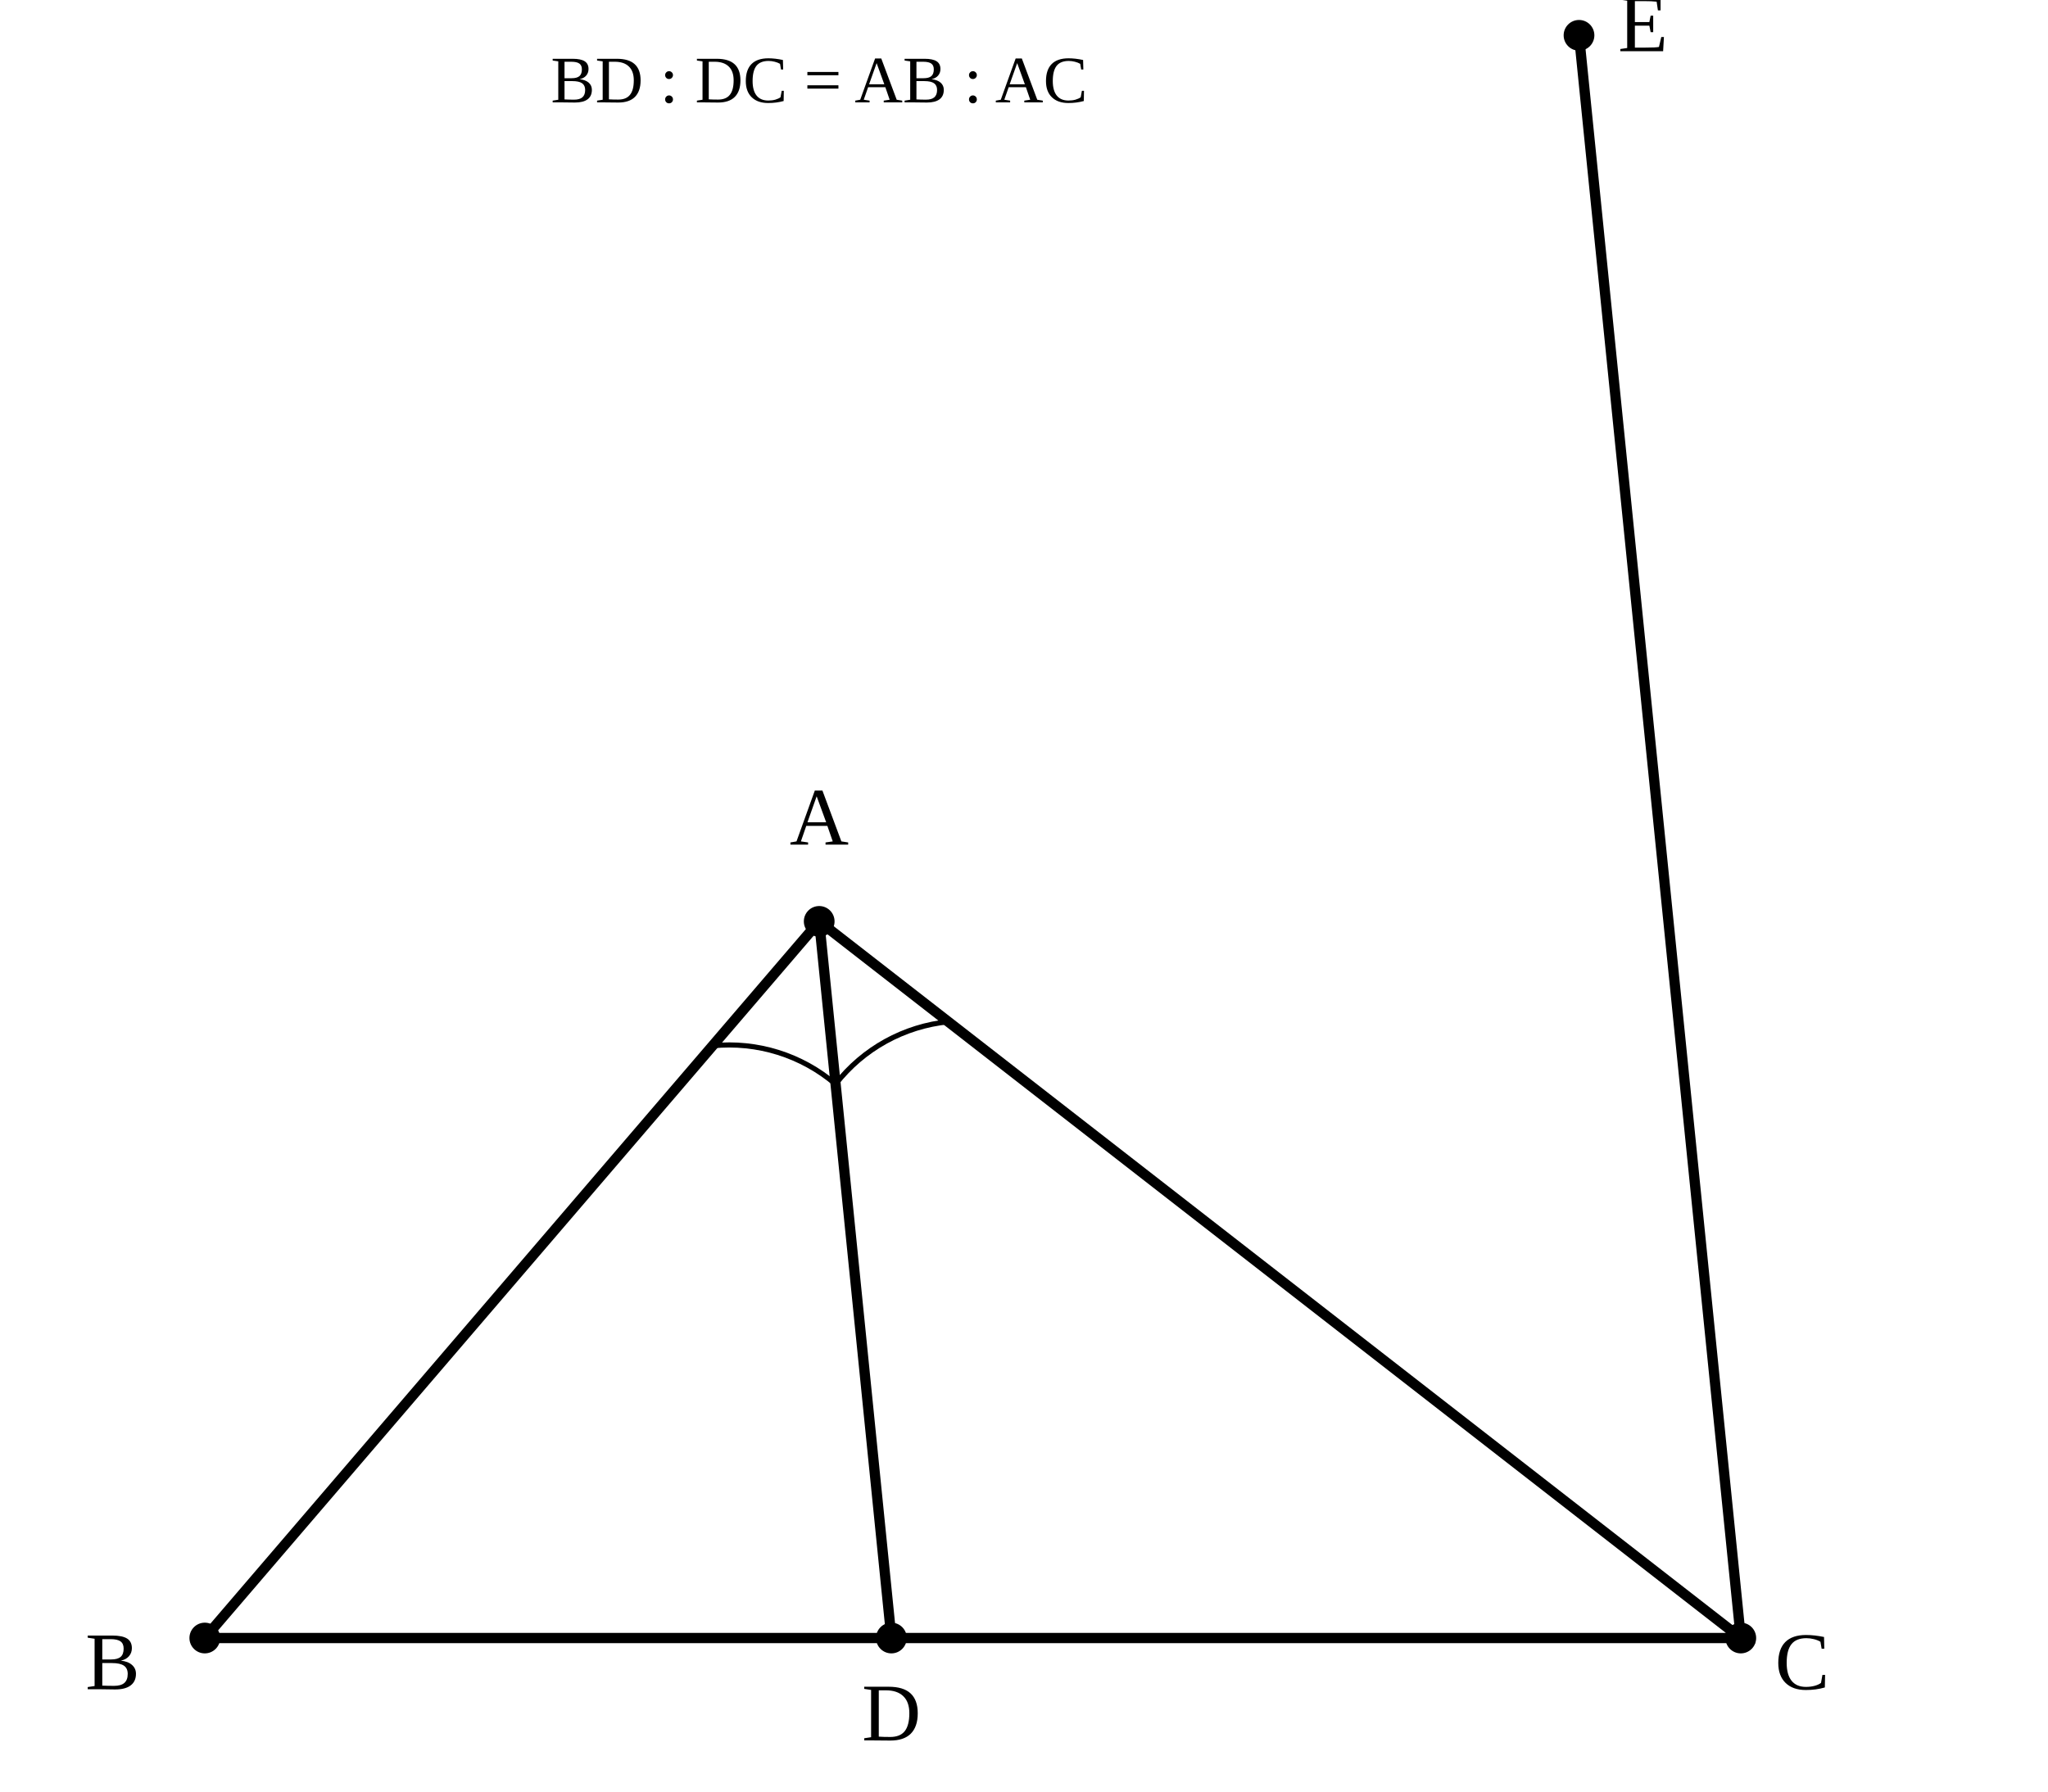
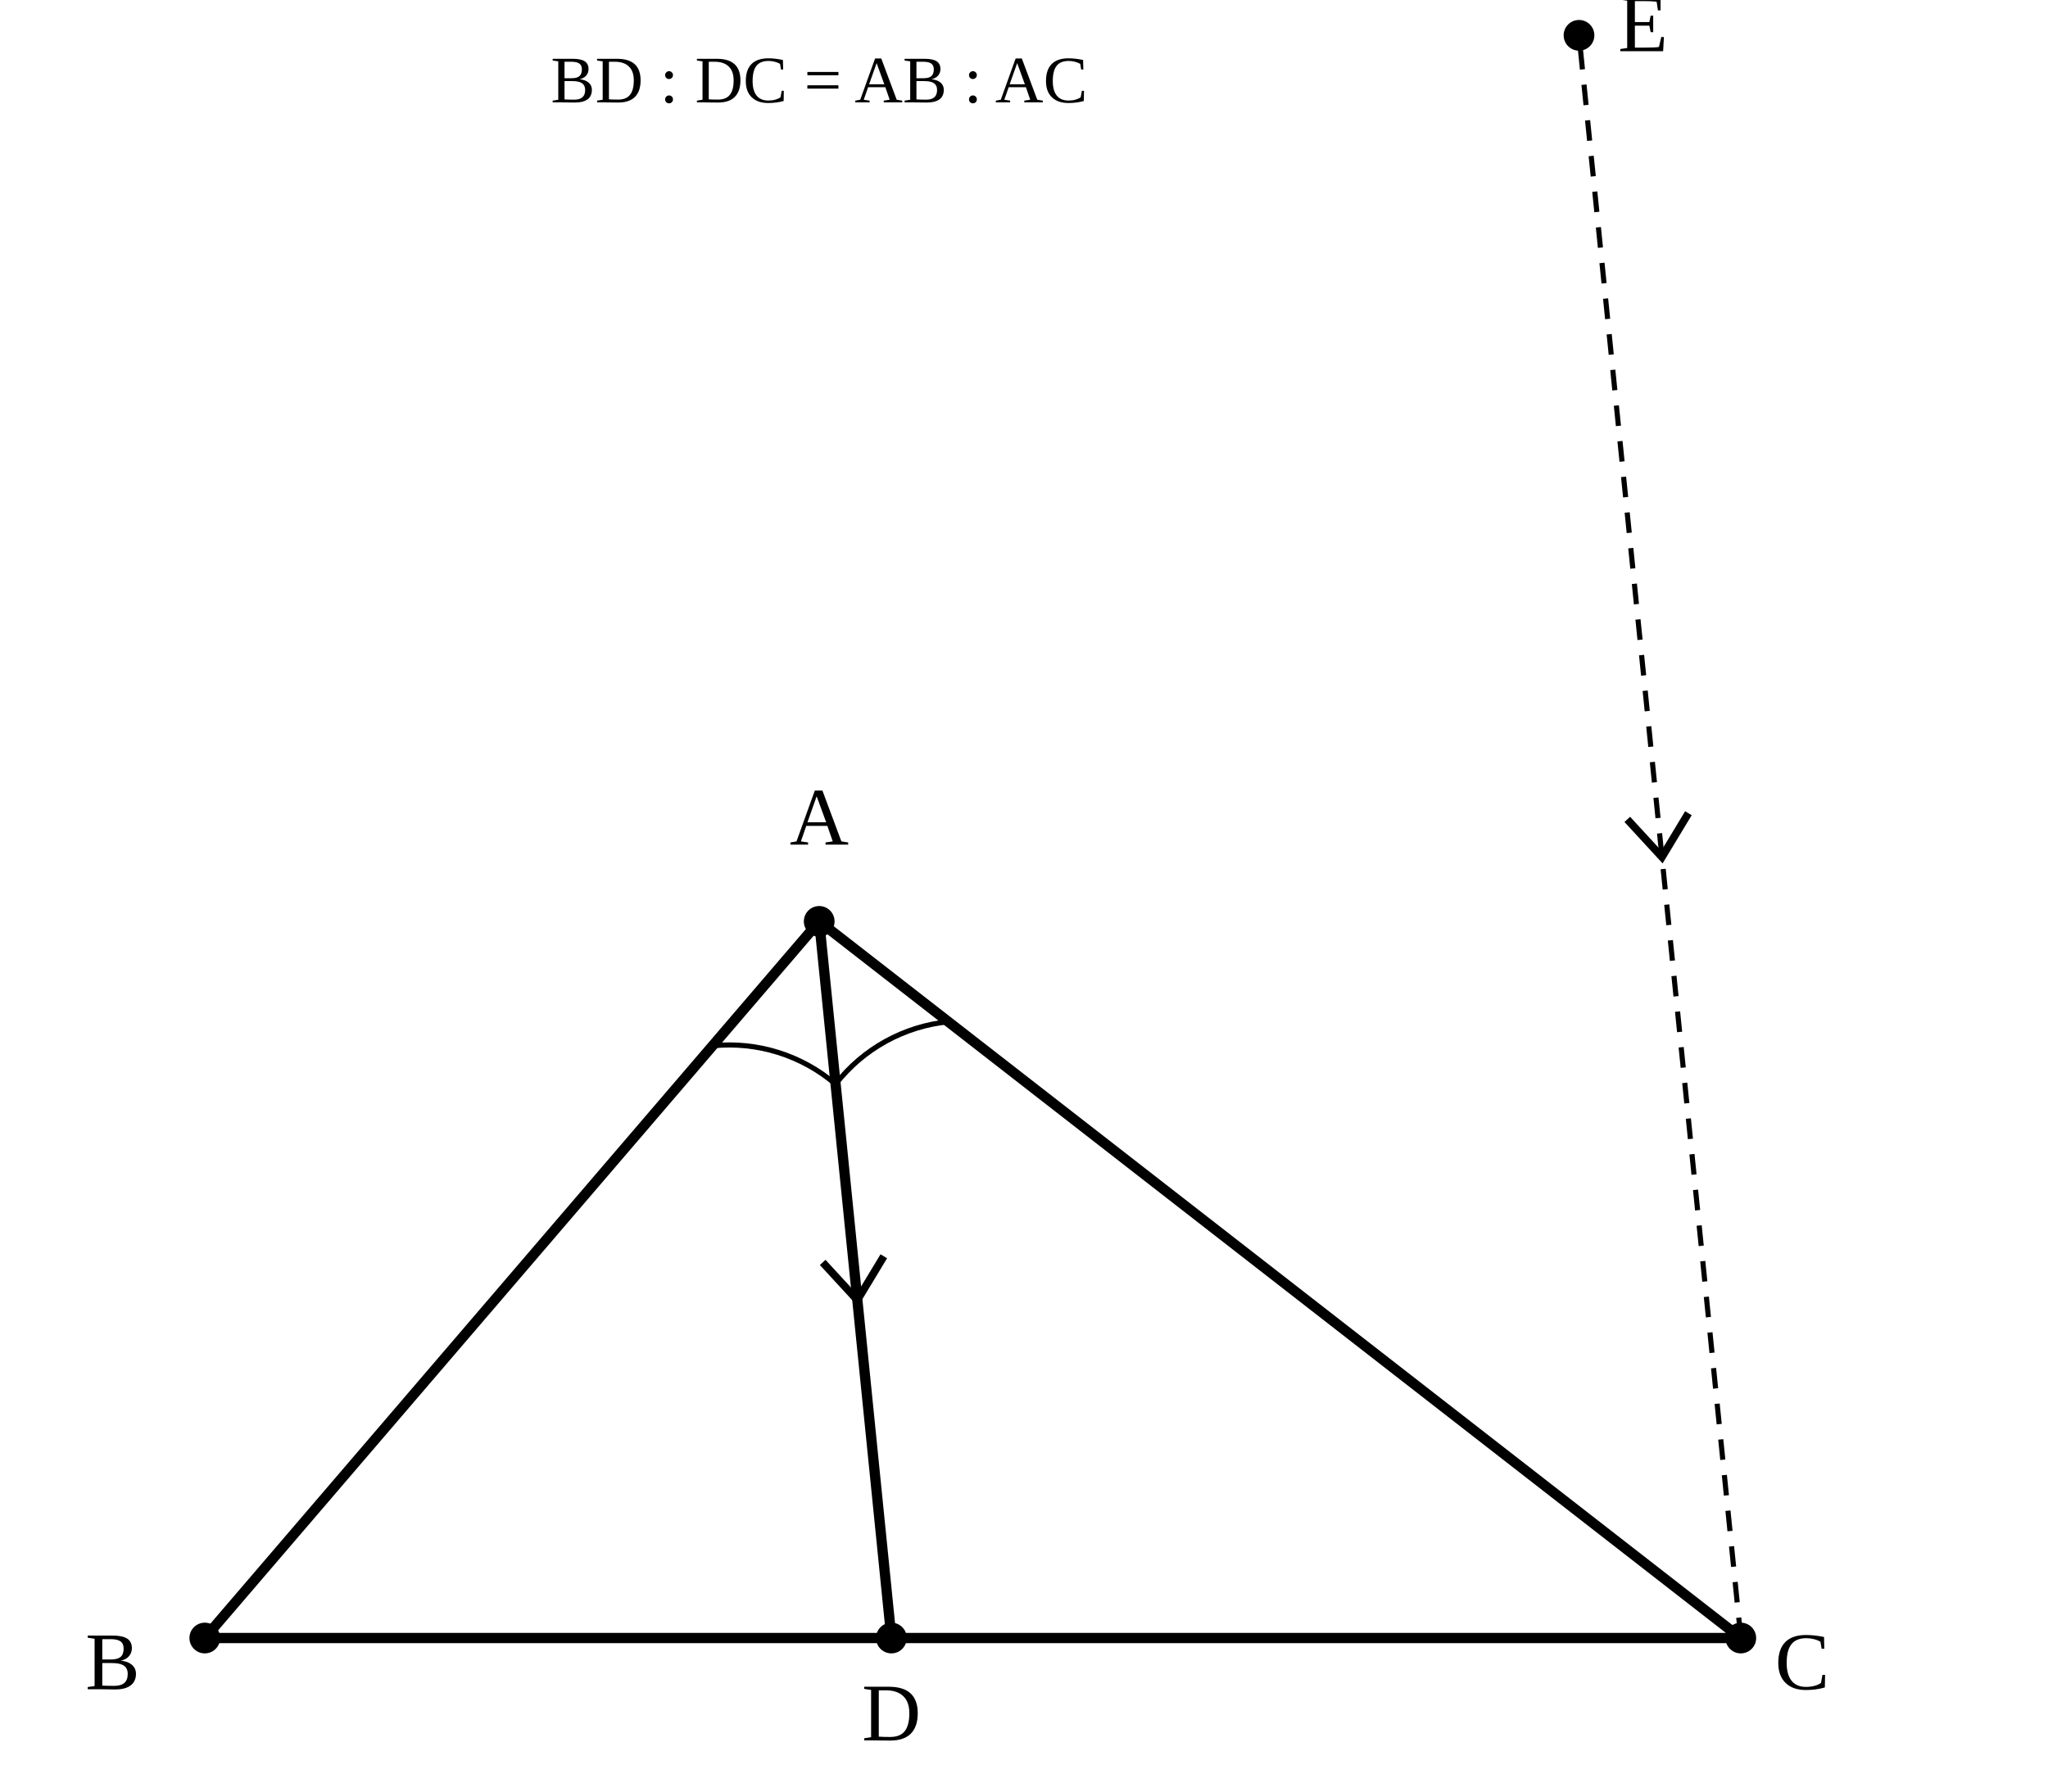
<svg xmlns="http://www.w3.org/2000/svg" viewBox="0 0 400 350" role="img" aria-label="頂角Aの二等分線ADが対辺BCをBD:DC=AB:ACに内分することを示す図。頂点Cを通りADに平行な直線と直線ABの交点Eも示す">
  <polygon points="160,180 40,320 340,320" fill="none" stroke="currentColor" stroke-width="2" />
  <line x1="160" y1="180" x2="174.1" y2="320" stroke="currentColor" stroke-width="2" />
-   <line x1="340" y1="320" x2="308.4" y2="6.9" stroke="currentColor" stroke-width="2" />
+   <line x1="340" y1="320" x2="308.4" y2="6.9" stroke="currentColor" stroke-width="1" stroke-dasharray="4 3" />
  <path d="M 139.2,204.3 A 32,32 0 0 1 163.2,211.8" fill="none" stroke="currentColor" stroke-width="1" />
  <path d="M 163.2,211.8 A 32,32 0 0 1 185.3,199.6" fill="none" stroke="currentColor" stroke-width="1" />
+   <path d="M -4,-6 L 4,0 L -4,6" fill="none" stroke="currentColor" stroke-width="1.5" transform="translate(167.05,250) rotate(84.25)" />
+   <path d="M -4,-6 L 4,0 L -4,6" fill="none" stroke="currentColor" stroke-width="1.5" transform="translate(324.2,163.45) rotate(84.25)" />
  <circle cx="160" cy="180" r="3" fill="currentColor" />
  <circle cx="40" cy="320" r="3" fill="currentColor" />
  <circle cx="340" cy="320" r="3" fill="currentColor" />
  <circle cx="174.1" cy="320" r="3" fill="currentColor" />
  <circle cx="308.4" cy="6.9" r="3" fill="currentColor" />
  <text x="160" y="165" font-size="16" text-anchor="middle" fill="currentColor">A</text>
  <text x="22" y="330" font-size="16" text-anchor="middle" fill="currentColor">B</text>
  <text x="352" y="330" font-size="16" text-anchor="middle" fill="currentColor">C</text>
  <text x="174.1" y="340" font-size="16" text-anchor="middle" fill="currentColor">D</text>
  <text x="316" y="10" font-size="16" text-anchor="start" fill="currentColor">E</text>
  <text x="160" y="20" font-size="13" text-anchor="middle" fill="currentColor">BD : DC = AB : AC</text>
</svg>
